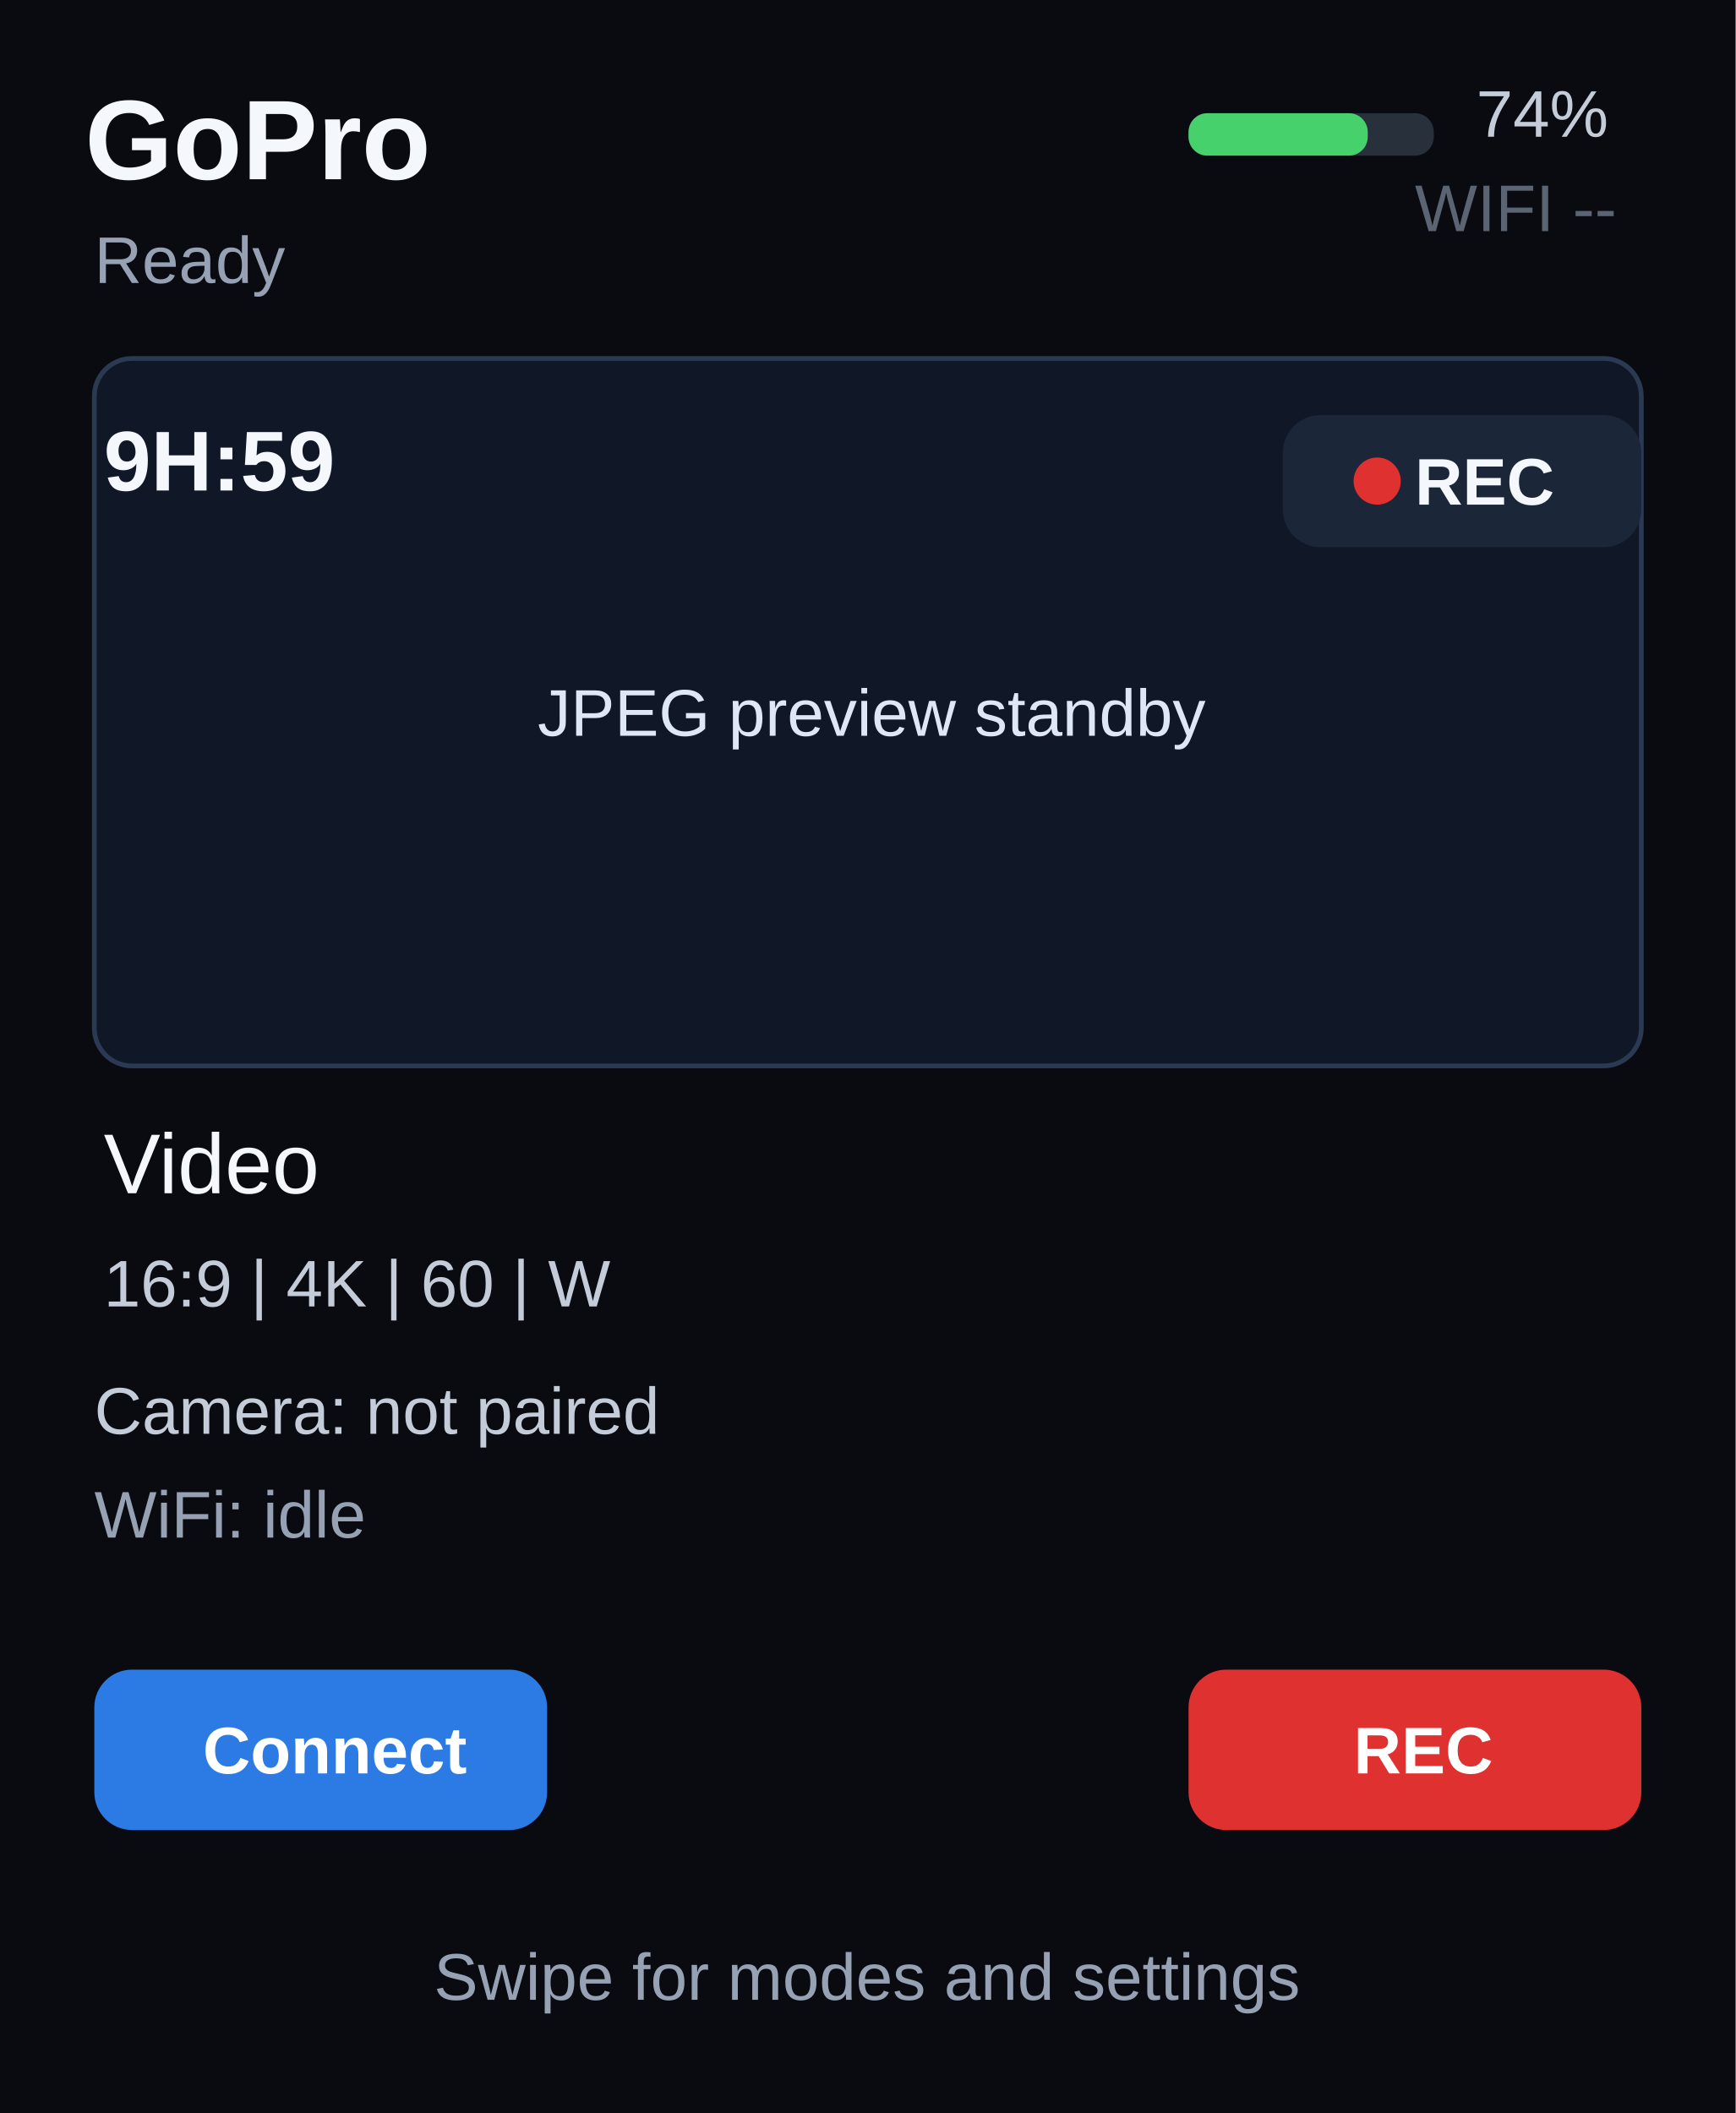
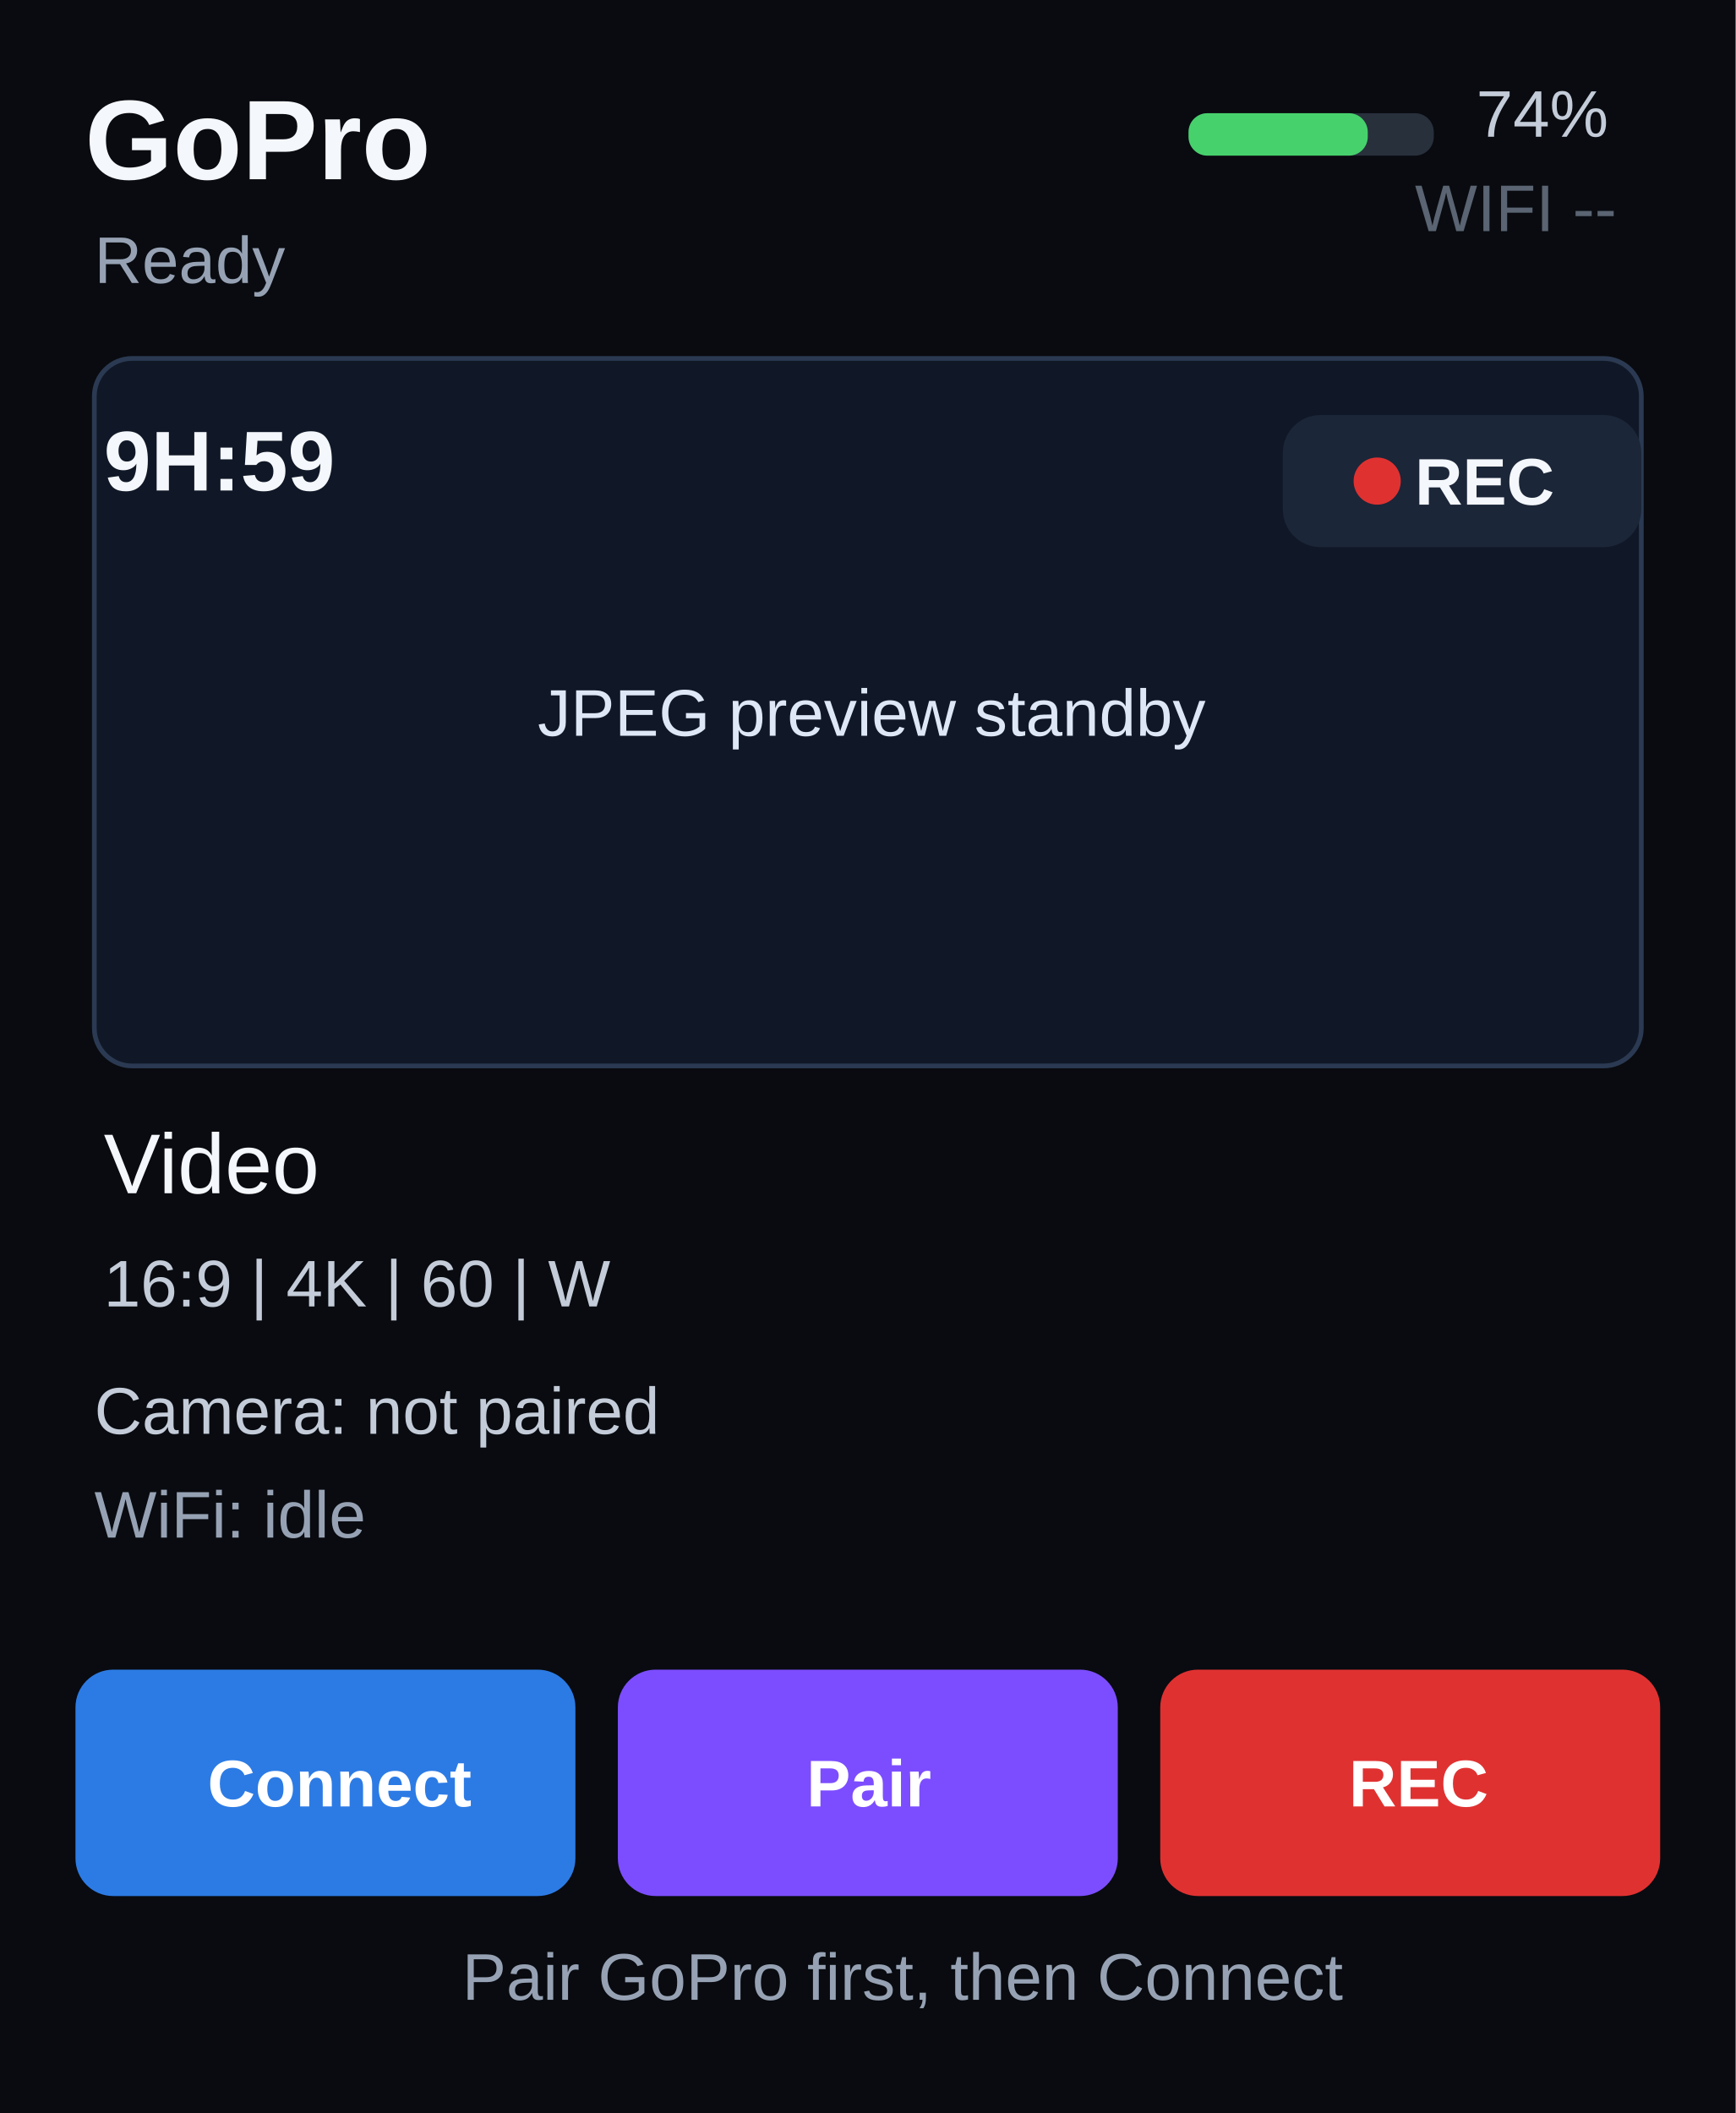
<svg xmlns="http://www.w3.org/2000/svg" width="368" height="448" viewBox="0 0 368 448">
  <rect width="368" height="448" fill="#090b10" />
  <text x="18" y="38" fill="#f4f7fb" font-family="Arial, sans-serif" font-size="24" font-weight="700">GoPro</text>
  <text x="20" y="60" fill="#96a2b4" font-family="Arial, sans-serif" font-size="14">Ready</text>
  <rect x="252" y="24" width="52" height="9" rx="4" fill="#28303c" />
  <rect x="252" y="24" width="38" height="9" rx="4" fill="#47d16c" />
  <text x="313" y="29" fill="#c3ccd8" font-family="Arial, sans-serif" font-size="14">74%</text>
  <text x="300" y="49" fill="#5a6472" font-family="Arial, sans-serif" font-size="14">WIFI --</text>
  <rect x="20" y="76" width="328" height="150" rx="8" fill="#101827" stroke="#2b3a52" />
  <text x="114" y="156" fill="#dde7f5" font-family="Arial, sans-serif" font-size="14">JPEG preview standby</text>
  <rect x="272" y="88" width="76" height="28" rx="8" fill="#1b2638" />
  <circle cx="292" cy="102" r="5" fill="#e03131" />
  <text x="300" y="107" fill="#f4f7fb" font-family="Arial, sans-serif" font-size="14" font-weight="700">REC</text>
  <text x="22" y="104" fill="#f4f7fb" font-family="Arial, sans-serif" font-size="18" font-weight="700">9H:59</text>
  <text x="22" y="253" fill="#f4f7fb" font-family="Arial, sans-serif" font-size="18">Video</text>
  <text x="22" y="277" fill="#c3ccd8" font-family="Arial, sans-serif" font-size="14">16:9 | 4K | 60 | W</text>
  <text x="20" y="304" fill="#c3ccd8" font-family="Arial, sans-serif" font-size="14">Camera: not paired</text>
  <text x="20" y="326" fill="#96a2b4" font-family="Arial, sans-serif" font-size="14">WiFi: idle</text>
-   <rect x="20" y="354" width="96" height="34" rx="8" fill="#2c7be5" />
-   <text x="43" y="376" fill="#fff" font-family="Arial, sans-serif" font-size="14" font-weight="700">Connect</text>
-   <rect x="252" y="354" width="96" height="34" rx="8" fill="#e03131" />
-   <text x="287" y="376" fill="#fff" font-family="Arial, sans-serif" font-size="14" font-weight="700">REC</text>
-   <text x="92" y="424" fill="#96a2b4" font-family="Arial, sans-serif" font-size="14">Swipe for modes and settings</text>
+   <rect x="16" y="354" width="106" height="48" rx="8" fill="#2c7be5" />
+   <text x="44" y="383" fill="#fff" font-family="Arial, sans-serif" font-size="14" font-weight="700">Connect</text>
+   <rect x="131" y="354" width="106" height="48" rx="8" fill="#7c4dff" />
+   <text x="171" y="383" fill="#fff" font-family="Arial, sans-serif" font-size="14" font-weight="700">Pair</text>
+   <rect x="246" y="354" width="106" height="48" rx="8" fill="#e03131" />
+   <text x="286" y="383" fill="#fff" font-family="Arial, sans-serif" font-size="14" font-weight="700">REC</text>
+   <text x="98" y="424" fill="#96a2b4" font-family="Arial, sans-serif" font-size="14">Pair GoPro first, then Connect</text>
</svg>
